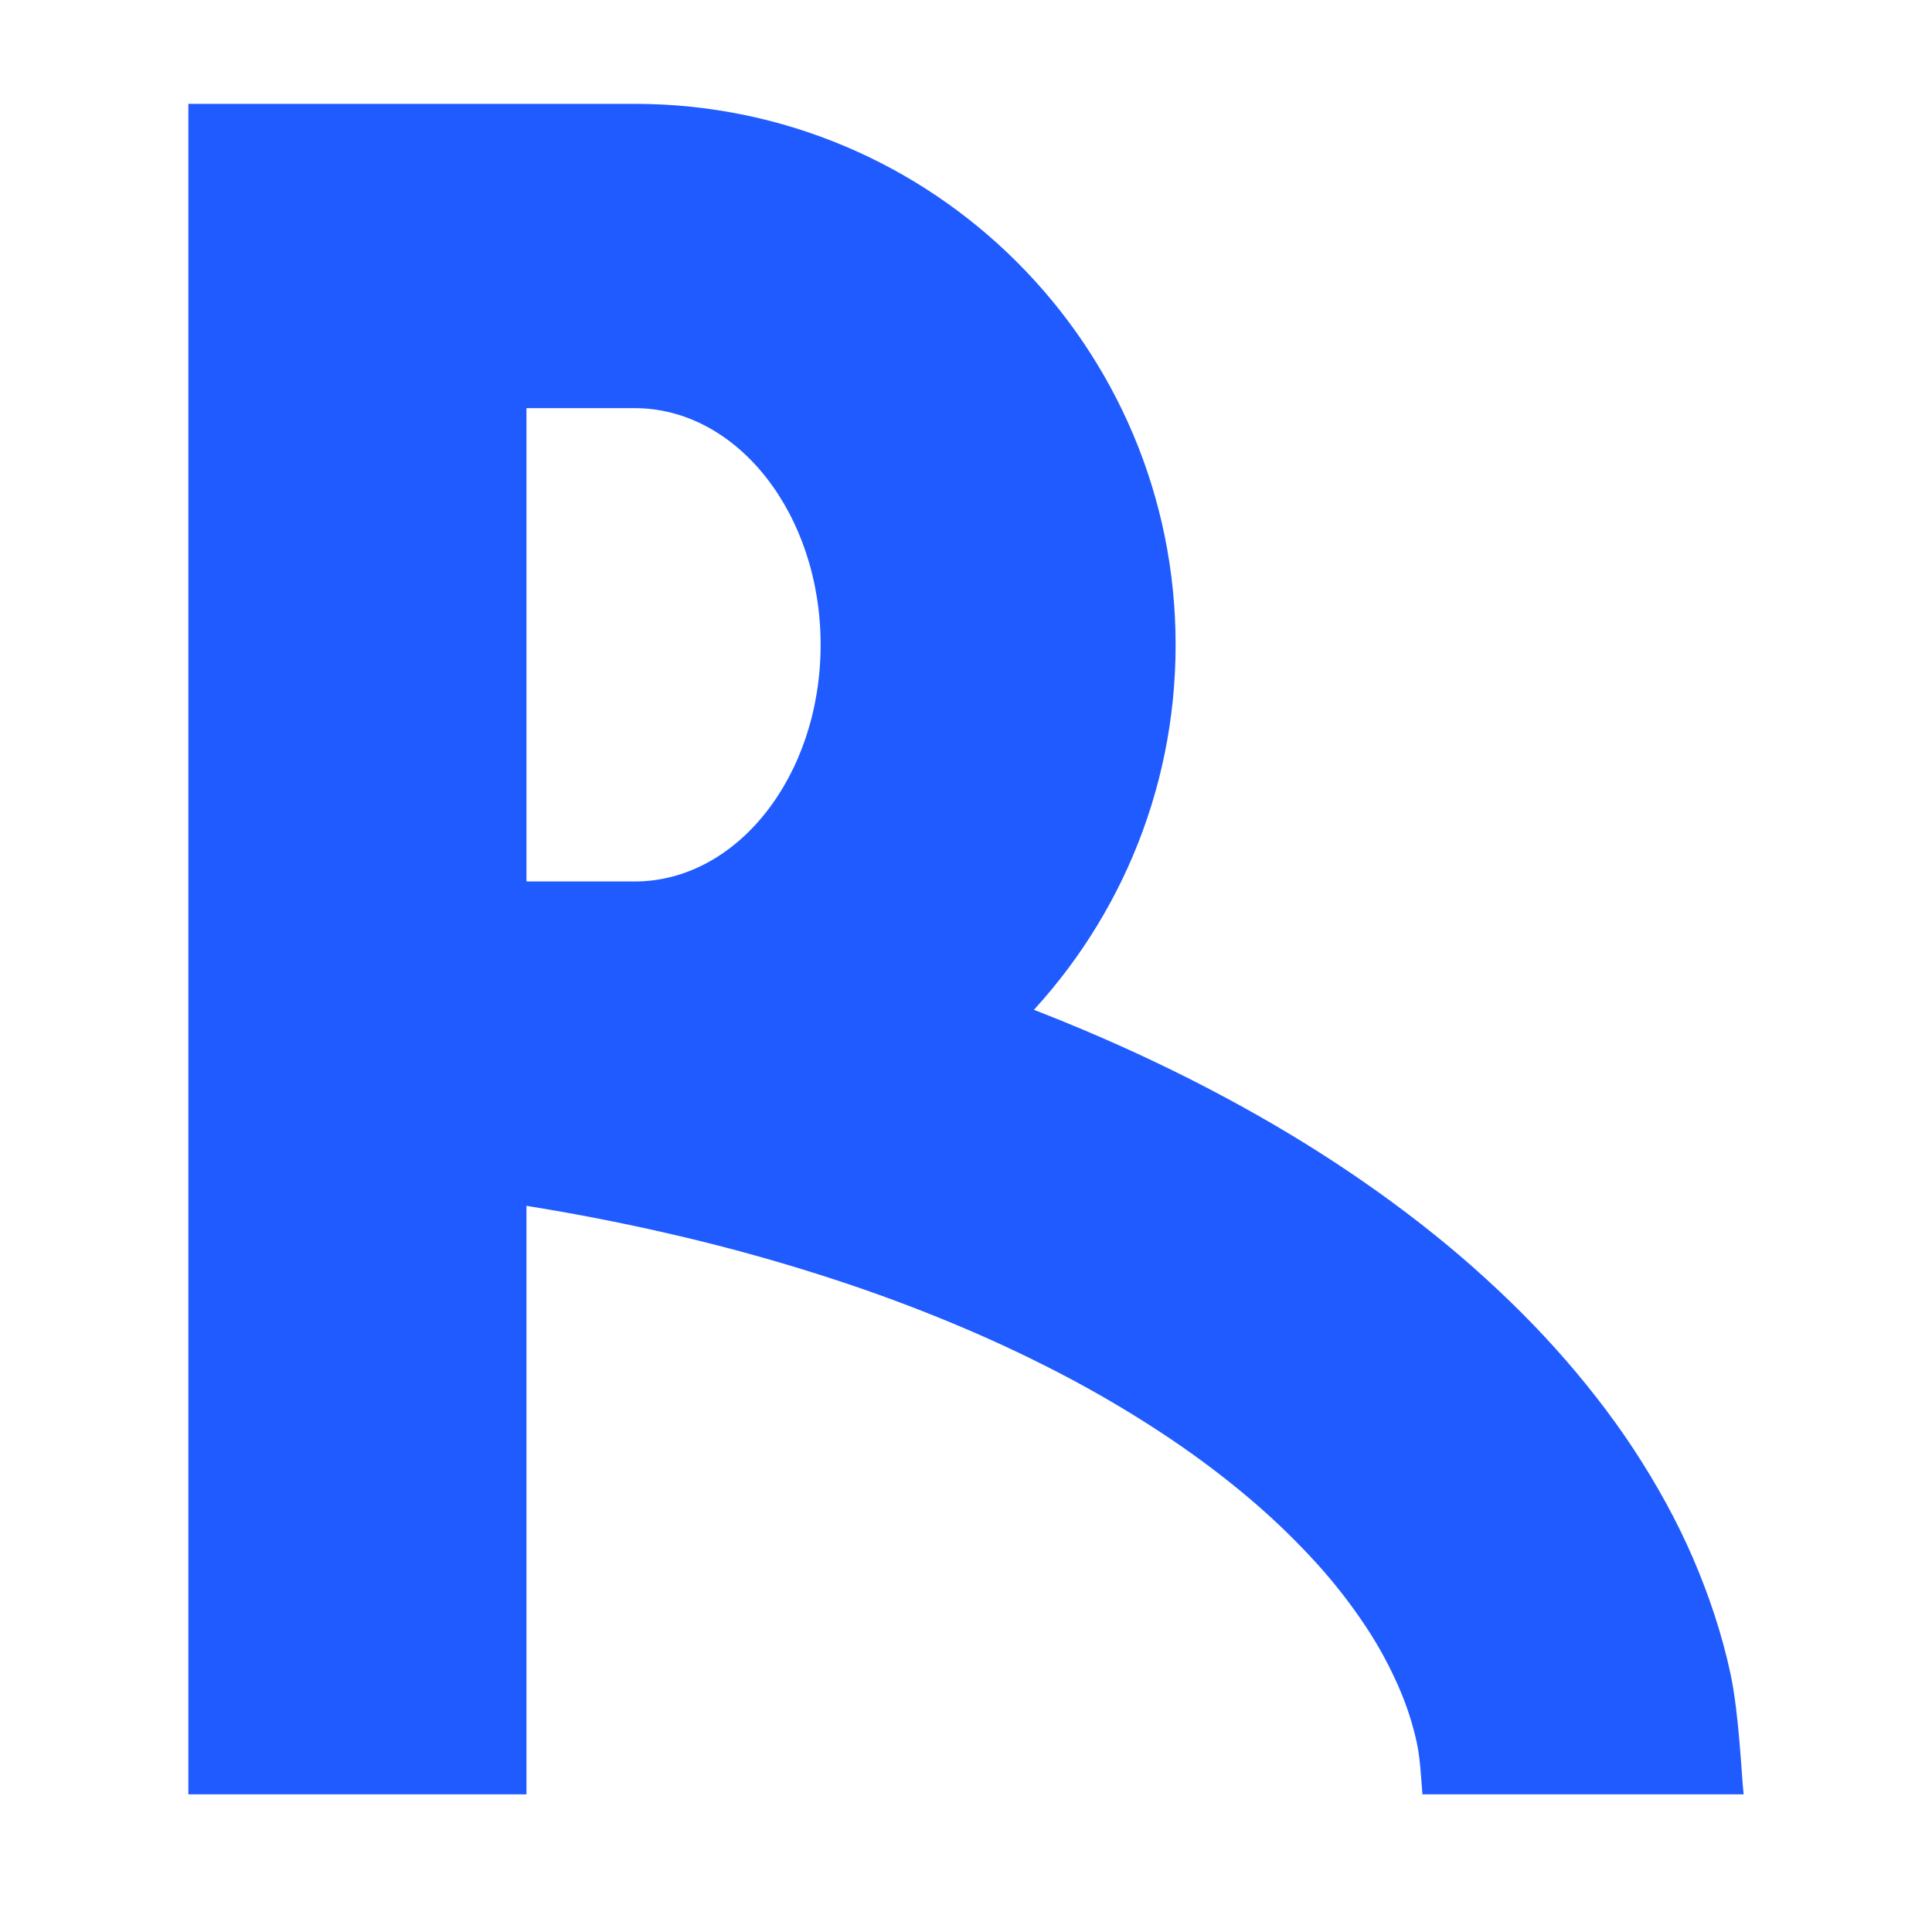
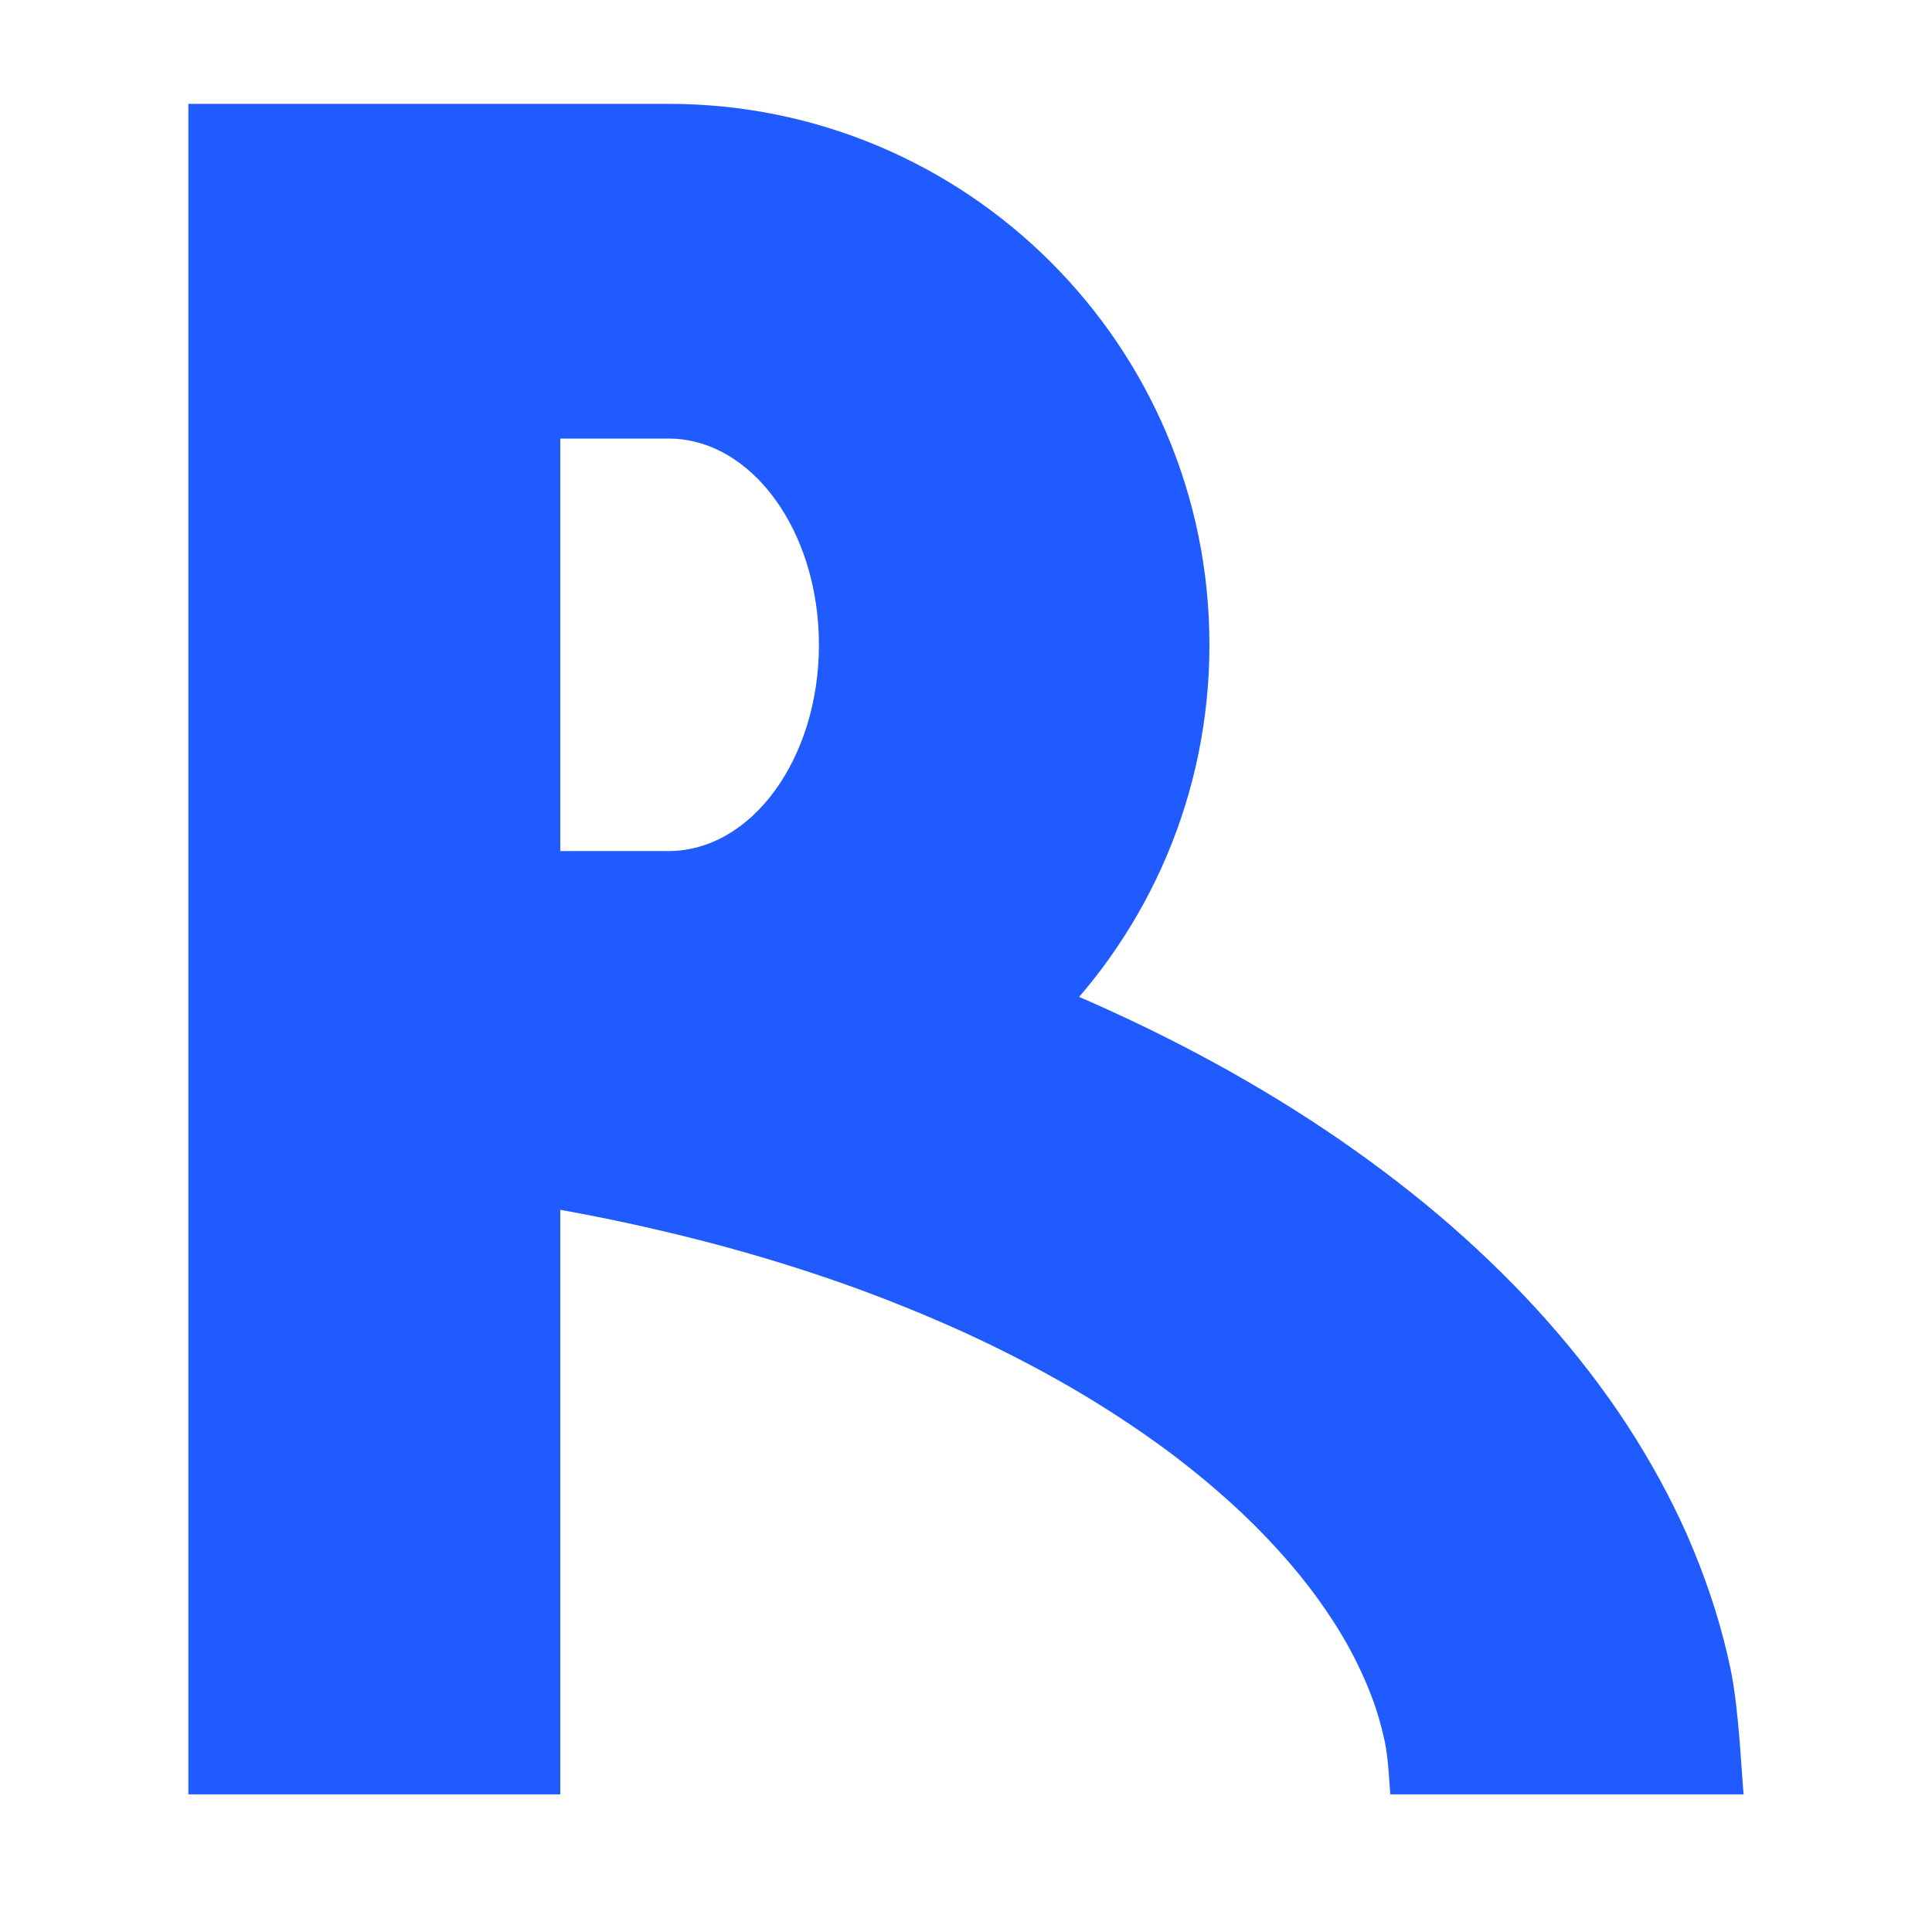
<svg xmlns="http://www.w3.org/2000/svg" viewBox="0 0 256 256" width="256" height="256" role="img" aria-labelledby="t">
  <g transform="translate(128 128) scale(1.12) translate(-128 -128) translate(36 26)">
-     <path fill="#1F5BFF" fill-rule="evenodd" d="M0 0 L52.8 0 A64 64 0 0 1 52.8 128 L40 128 L40 200 L0 200 Z M40 36 L52.8 36 A22 28 0 0 1 52.8 92 L40 92 Z" />
-     <path fill="#1F5BFF" fill-rule="evenodd" d="M20.29 127.92 C23.64 128.34 33.95 129.41 40.4 130.44 C46.84 131.48 53.04 132.74 58.95 134.15 C64.86 135.56 70.52 137.17 75.88 138.91 C81.23 140.64 86.32 142.55 91.1 144.56 C95.87 146.56 100.37 148.72 104.54 150.94 C108.71 153.17 112.58 155.52 116.13 157.9 C119.67 160.28 122.9 162.75 125.8 165.22 C128.69 167.69 131.26 170.22 133.51 172.7 C135.75 175.17 137.66 177.68 139.26 180.09 C140.87 182.5 142.13 184.89 143.14 187.18 C144.15 189.46 144.84 191.67 145.32 193.81 C145.79 195.95 145.89 198.97 146 200 L184 200 C183.74 197.62 183.45 190.38 182.44 185.71 C181.44 181.05 179.9 176.44 177.99 172.01 C176.08 167.59 173.69 163.29 170.99 159.17 C168.28 155.05 165.17 151.08 161.75 147.27 C158.34 143.47 154.56 139.83 150.5 136.34 C146.43 132.86 142.04 129.54 137.37 126.39 C132.7 123.24 127.72 120.25 122.46 117.44 C117.21 114.63 111.67 111.99 105.86 109.54 C100.05 107.09 93.96 104.82 87.62 102.77 C81.28 100.71 74.66 98.84 67.81 97.2 C60.95 95.56 53.83 94.12 46.48 92.93 C39.13 91.75 27.5 90.55 23.71 90.08 Z" />
+     <path fill="#1F5BFF" fill-rule="evenodd" d="M0 0 L56.8 0 A64 64 0 0 1 56.8 128 L44 128 L44 200 L0 200 Z M44 39.6 L56.8 39.6 A17.8 24.4 0 0 1 56.8 88.4 L44 88.4 Z" />
+     <path fill="#1F5BFF" fill-rule="evenodd" d="M22.27 127.91 C25.48 128.33 35.37 129.38 41.54 130.42 C47.71 131.45 53.65 132.72 59.3 134.13 C64.96 135.54 70.37 137.15 75.49 138.89 C80.61 140.63 85.46 142.55 90.02 144.56 C94.58 146.57 98.86 148.73 102.83 150.96 C106.8 153.19 110.48 155.54 113.85 157.92 C117.22 160.3 120.28 162.77 123.03 165.24 C125.78 167.7 128.21 170.22 130.34 172.7 C132.47 175.17 134.27 177.66 135.8 180.07 C137.32 182.48 138.52 184.86 139.48 187.15 C140.44 189.43 141.09 191.64 141.55 193.79 C142 195.93 142.09 198.96 142.2 200 L184 200 C183.75 197.55 183.46 190.1 182.48 185.3 C181.49 180.49 179.98 175.74 178.1 171.17 C176.23 166.6 173.88 162.15 171.22 157.88 C168.55 153.6 165.48 149.48 162.11 145.53 C158.74 141.58 155.01 137.79 151 134.17 C146.99 130.55 142.65 127.1 138.04 123.83 C133.43 120.55 128.51 117.45 123.33 114.53 C118.15 111.62 112.68 108.88 106.95 106.34 C101.23 103.81 95.23 101.46 88.98 99.33 C82.74 97.2 76.22 95.27 69.48 93.58 C62.73 91.9 55.73 90.42 48.51 89.2 C41.28 87.99 29.86 86.78 26.13 86.29 Z" />
  </g>
</svg>
